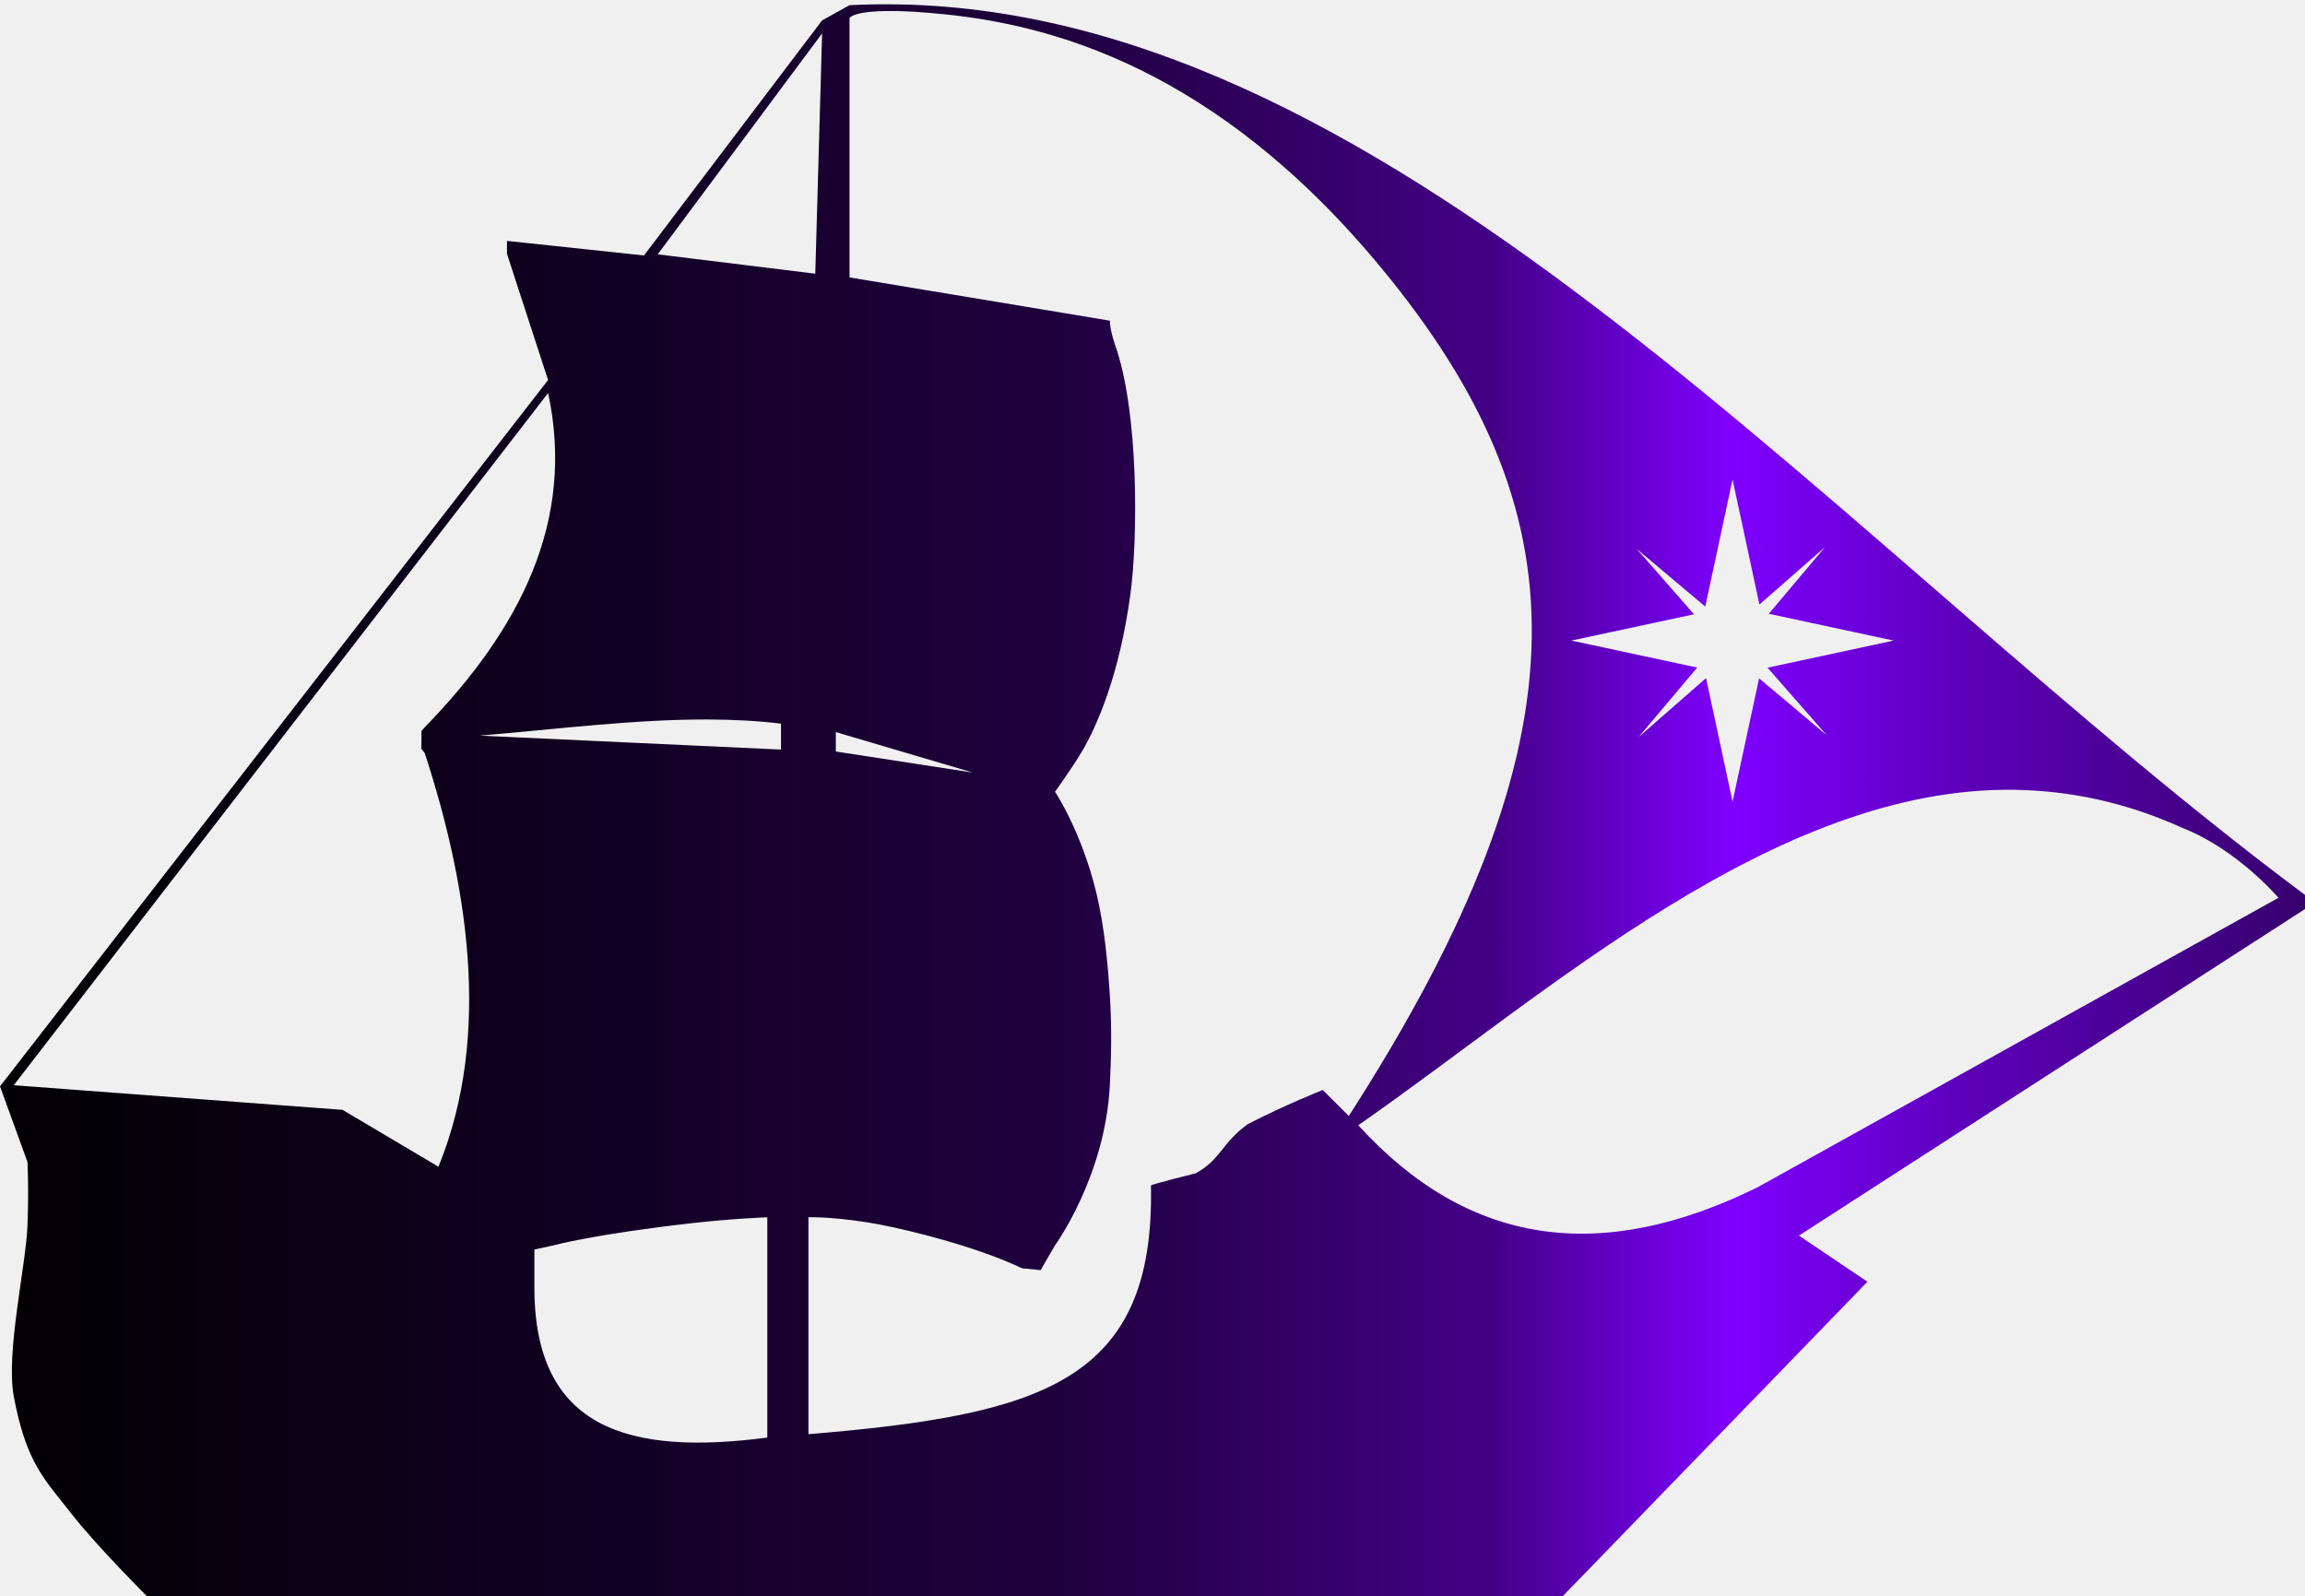
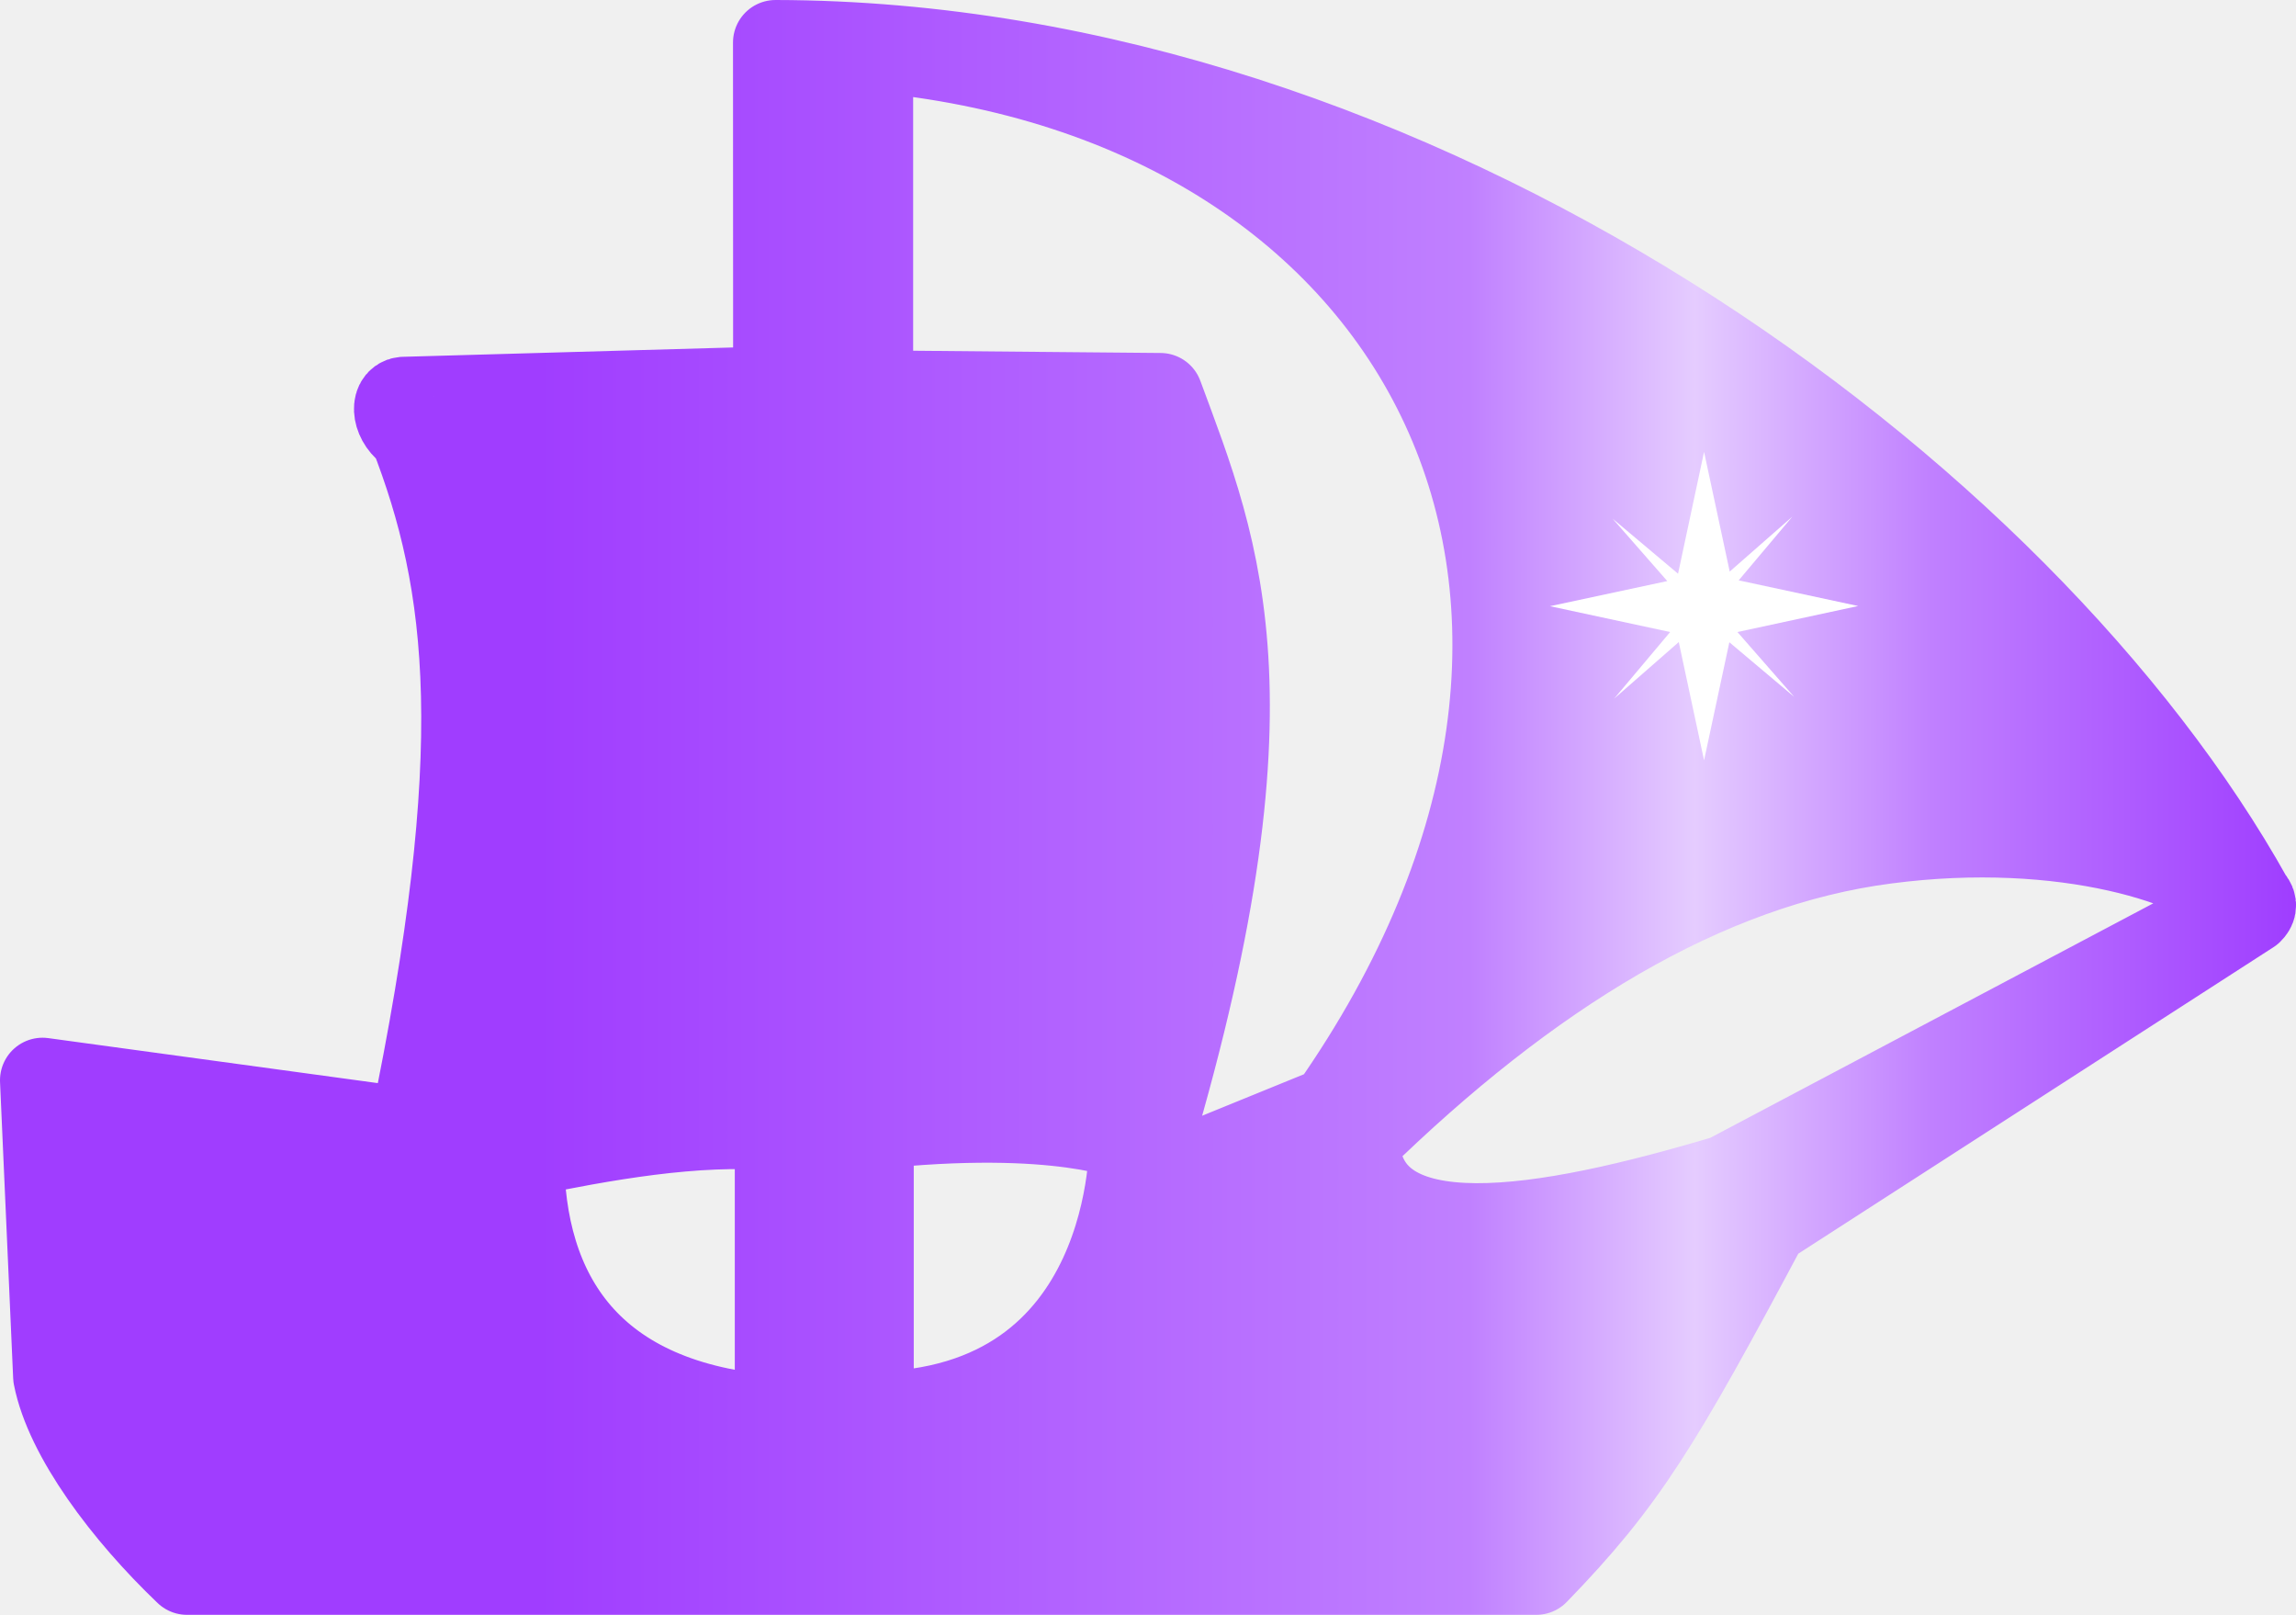
- <svg xmlns="http://www.w3.org/2000/svg" enable-background="new 0 0 100 100" version="1.1" viewBox="0 0 130 90" xml:space="preserve">
+ <svg xmlns="http://www.w3.org/2000/svg" enable-background="new 0 0 100 100" version="1.1" viewBox="0 0 128 90">
  <defs>
-     <linearGradient id="a" x2="130.04" y1="45" y2="45" gradientTransform="translate(.0028139 .24197)" gradientUnits="userSpaceOnUse">
-       <stop stop-color="#010002" offset="0" />
-       <stop stop-color="#1f003d" offset=".457" />
-       <stop stop-color="#430086" offset=".646" />
-       <stop stop-color="#7f00ff" offset=".751" />
-       <stop stop-color="#5c00b8" offset=".855" />
-       <stop stop-color="#37006d" offset="1" />
+     <linearGradient id="a" x2="128" y1="45" y2="45" gradientUnits="userSpaceOnUse">
+       <stop stop-color="#a03dff" offset=".235" />
+       <stop stop-color="#c080ff" offset=".64" />
+       <stop stop-color="#e5ccff" offset=".738" />
+       <stop stop-color="#c080ff" offset=".841" />
+       <stop stop-color="#9f3dff" offset="1" />
    </linearGradient>
  </defs>
-   <path d="m50.676 0.248c-0.917-0.016-1.838-0.002-2.764 0.045l-1.547 0.857-10.045 13.258-7.727-0.822v0.73l2.318 7.117-30.91 39.836 1.545 4.258s0.089 1.448 0 3.654-1.22 7.1-0.771 9.566c0.718 3.819 1.764 4.704 3.231 6.594 1.466 1.889 4.496 4.9 4.496 4.9h79.424l17.395-17.953-3.863-2.603 28.59-18.447v-0.73c-26.309-19.597-50.929-49.752-79.371-50.26zm-0.402 0.371c0.742 0.004 1.717 0.055 2.996 0.186 5.832 0.598 15.222 2.899 24.652 14.328 11.133 13.493 12.06 26.188-1.85 47.805l-1.471-1.465s-2.135 0.846-4.24 1.934c-1.492 1.093-1.464 1.947-2.916 2.764 0 0-2.535 0.625-2.533 0.691 0.228 11.094-6.198 12.93-19.318 14.025v-12.238s1.7-0.047 4.268 0.461c1.284 0.254 5.096 1.143 7.783 2.42l1.045 0.104 0.812-1.4s2.827-3.879 3.092-9.025c0.075-1.454 0.12-3.259 0-5.08-0.12-1.821-0.301-3.88-0.773-5.82-0.837-3.439-2.318-5.656-2.318-5.656s1.039-1.446 1.547-2.32c0.779-1.341 2.081-4.178 2.711-8.875 0.406-3.027 0.488-10.209-0.877-14.016 0 0-0.289-0.839-0.289-1.357l-14.682-2.439v-14.619s0.135-0.417 2.361-0.404zm-3.908 1.264-0.385 13.553-8.887-1.092zm-15.453 20.283c1.546 7.181-1.546 13.284-6.955 18.848l-0.186 0.205-0.008 1.01 0.193 0.248c2.318 7.117 3.862 15.759 0.771 23.324l-5.408-3.207-18.545-1.389zm66.801 4.875 1.516 7.053 3.695-3.236-3.164 3.758 7.041 1.512-7.113 1.529 3.34 3.814-3.818-3.215-1.496 6.959-1.496-6.971-3.803 3.328 3.303-3.922-7.09-1.523 6.91-1.482-3.225-3.684 3.861 3.25zm-57.789 13.537c1.395 0.004 2.771 0.072 4.123 0.234v1.463l-17-0.787c4.347-0.36 8.693-0.924 12.877-0.91zm7.215 0.711 7.727 2.283-7.727-1.188zm66.488 3.256c3.118 0.047 6.279 0.703 9.467 2.152 3.091 1.206 5.408 3.938 5.408 3.938l-29.363 16.318c-8.886 4.39-16.353 3.305-22.535-3.492 10.673-7.416 23.512-19.121 37.023-18.916zm-70.352 24.107v12.426c-7.727 1.005-13.137-0.419-13.137-8.459v-2.148l1.133-0.246s2.224-0.616 7.836-1.25c2.234-0.252 4.168-0.322 4.168-0.322z" fill="url(#a)" fill-rule="evenodd" style="paint-order:stroke fill markers" />
+   <path id="ship" d="m48.57 78.823v-16.017c10.548-1.143 14.527 0.695 14.527 0.695s0.356 15.181-14.527 15.321zm-0.034-56.926v-19.143c31.011 2.749 45.599 30.675 25.707 59.046l-10.903 4.443c8.394-26.915 4.581-35.454 1.353-44.199zm-5.301-19.526c35.71 0.063 69.516 24.948 82.223 47.737 0.134 0.136 0.193 0.272 0.17 0.408-0.016 0.094-0.072 0.188-0.17 0.283l-27.008 17.415c-5.981 11.208-7.852 14.311-12.803 19.415h-75.221c-3.441-3.283-6.672-7.576-7.323-10.909l-0.732-16.513 20.575 2.809c4.43-21.255 3.285-30.486 9.43e-4 -38.9-0.982-0.603-1.069-1.808-0.451-1.859l20.746-0.587zm53.015 63.25c-10.103 3.012-20.306 4.843-20.606-2.022 9.532-9.317 19.405-15.412 29.508-16.713 10.003-1.311 17.774 1.282 19.774 3.558zm-52.915 13.41c-10.503-0.755-14.256-6.902-14.256-14.668 4.511-0.919 9.705-1.883 14.256-1.484v16.174z" fill="url(#a)" fill-rule="evenodd" stroke="url(#a)" stroke-linejoin="round" stroke-width="4.742" style="paint-order:stroke fill markers" />
+   <path id="star" d="m95 25.185 1.43 6.67 3.49-3.06-2.99 3.55 6.66 1.43-6.73 1.45 3.16 3.61-3.61-3.04-1.41 6.58-1.41-6.59-3.6 3.15 3.12-3.71-6.7-1.44 6.54-1.4-3.05-3.48 3.65 3.07z" fill="#fff" fill-rule="evenodd" style="paint-order:stroke fill markers" />
</svg>
